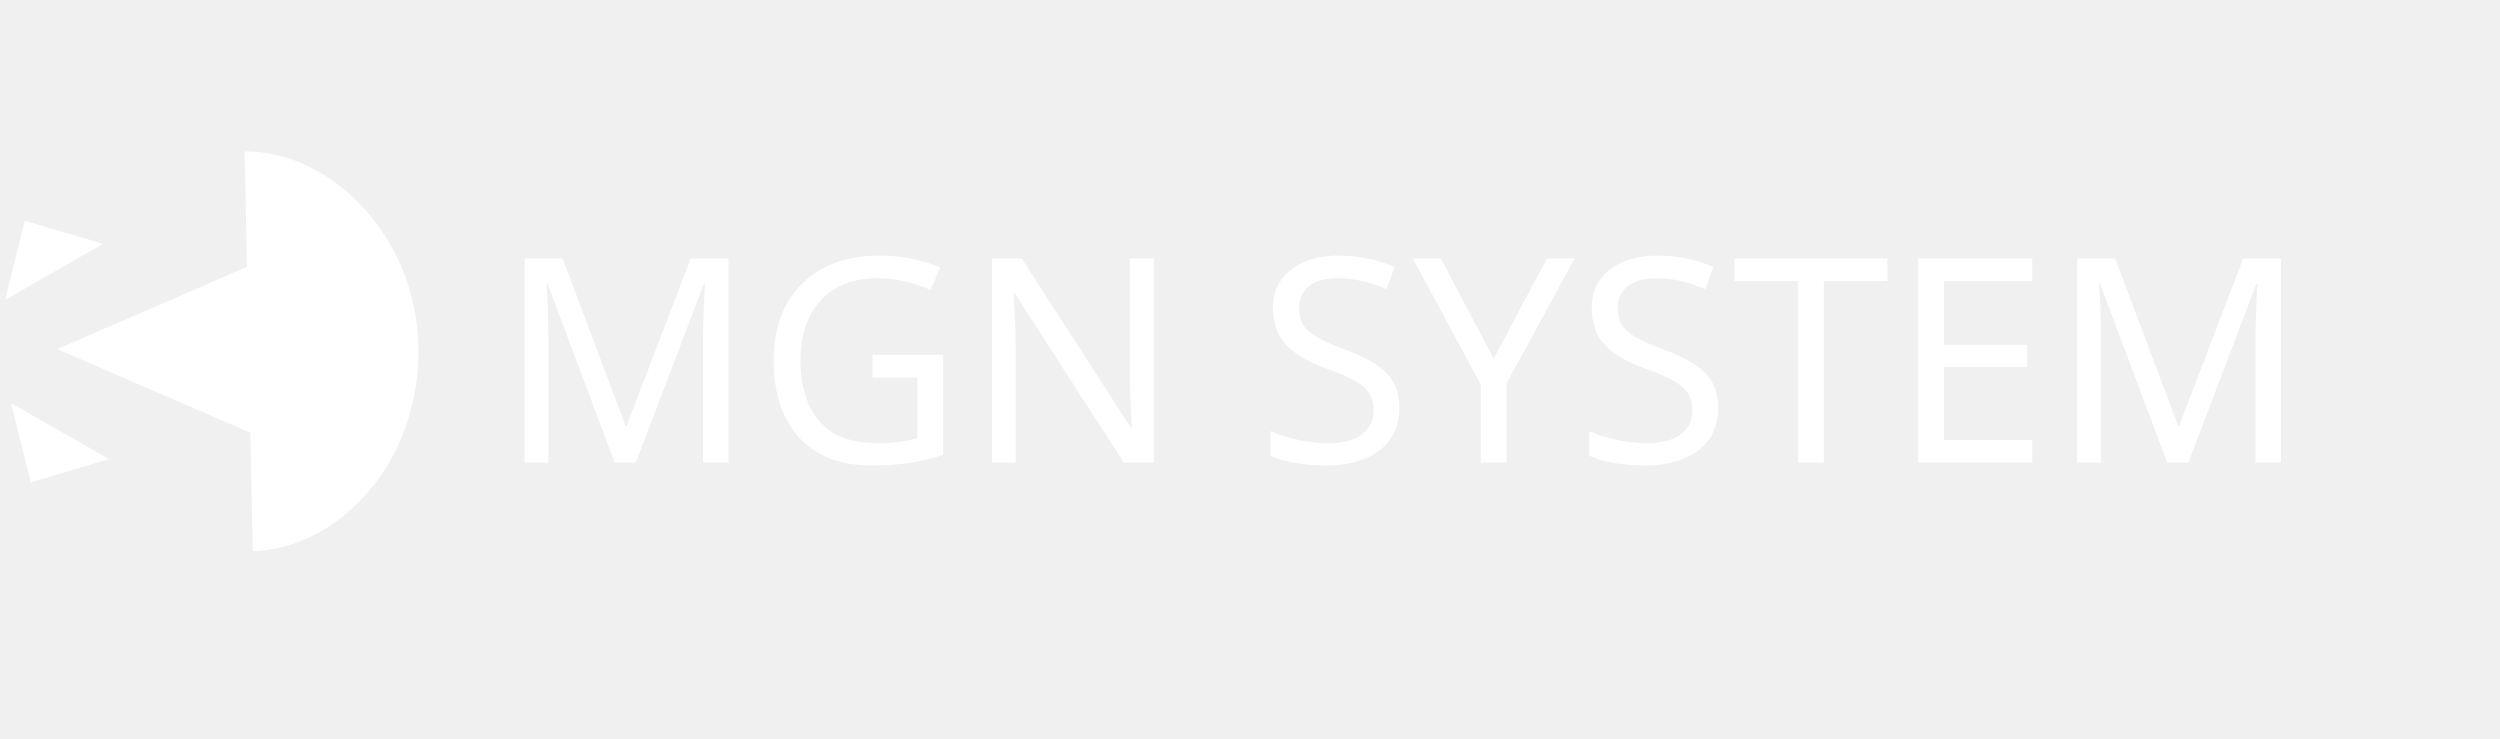
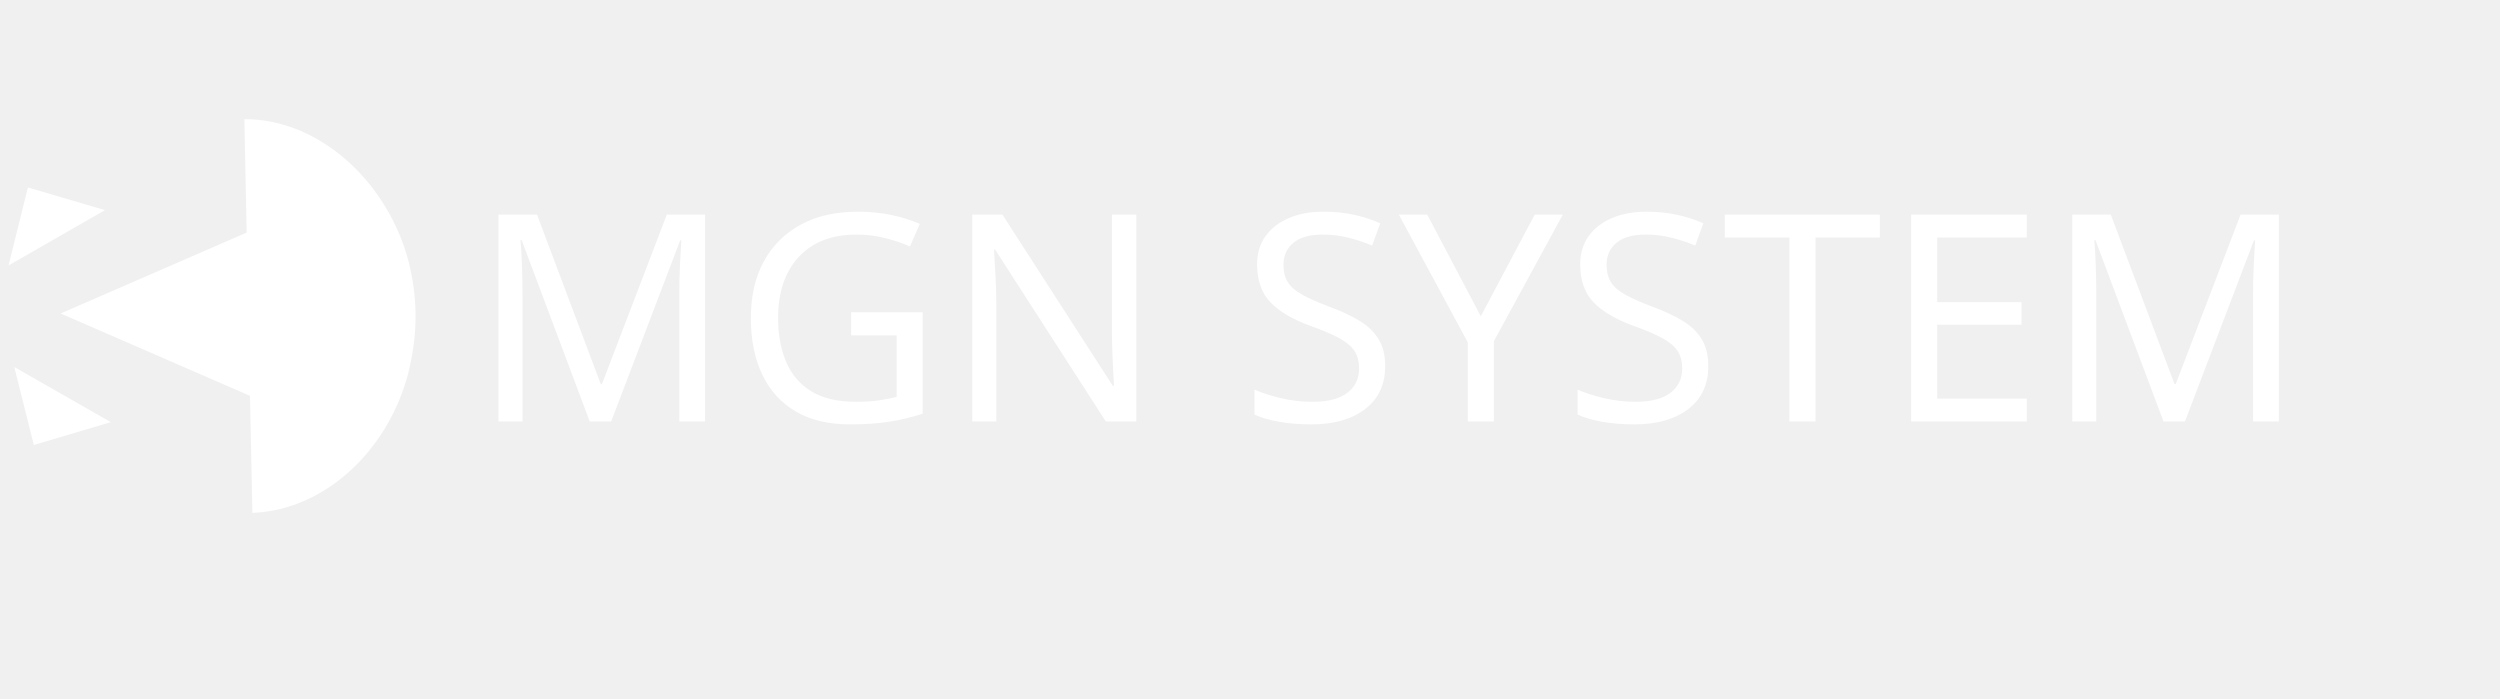
- <svg xmlns="http://www.w3.org/2000/svg" width="1443" height="426" xml:space="preserve" overflow="hidden">
-   <g transform="translate(-2264 -1705)">
+ <svg xmlns="http://www.w3.org/2000/svg" width="949" height="265" xml:space="preserve" overflow="hidden">
+   <g transform="translate(-2369 -1815)">
    <g>
-       <text fill="#FFFFFF" fill-opacity="1" font-family="Heebo Medium,Heebo Medium_MSFontService,sans-serif" font-style="normal" font-variant="normal" font-weight="500" font-stretch="normal" font-size="165" text-anchor="start" direction="ltr" writing-mode="lr-tb" unicode-bidi="normal" text-decoration="none" transform="matrix(1 0 0 1 2550.81 1972)">MGN SYSTEM</text>
-       <path d="M2297 1906.5 2476 1984 2476 1829 2297 1906.5Z" fill="#FFFFFF" fill-rule="evenodd" fill-opacity="1" />
-       <path d="M2500.44 1944.33C2503.76 1932.43 2505.81 1918.93 2505.55 1905.73 2505.28 1892.53 2503.02 1879.87 2499.23 1868.24 2499.11 1867.99 2499.11 1867.74 2498.99 1867.49 2483.88 1823.82 2445.68 1792.21 2405.19 1792.41L2405.19 1792.41 2409.89 2023.17C2450.57 2021.72 2487.46 1989.08 2500.44 1944.33Z" fill="#FFFFFF" fill-rule="evenodd" fill-opacity="1" />
-       <path d="M2278.31 1832.43 2266.97 1878.12 2323.47 1845.72 2278.31 1832.43Z" fill="#FFFFFF" fill-rule="evenodd" fill-opacity="1" />
-       <path d="M2281.78 1983.38 2326.91 1969.99 2270.34 1937.71 2281.78 1983.38Z" fill="#FFFFFF" fill-rule="evenodd" fill-opacity="1" />
+       <text fill="#FFFFFF" fill-opacity="1" font-family="Heebo Medium,Heebo Medium_MSFontService,sans-serif" font-style="normal" font-variant="normal" font-weight="500" font-stretch="normal" font-size="110" text-anchor="start" direction="ltr" writing-mode="lr-tb" unicode-bidi="normal" text-decoration="none" transform="matrix(1 0 0 1 2547.55 1975)">MGN SYSTEM</text>
+       <path d="M2392 1934 2507 1984 2507 1884 2392 1934Z" fill="#FFFFFF" fill-rule="evenodd" fill-opacity="1" />
+       <path d="M2523.44 1958.63C2525.58 1950.92 2526.91 1942.18 2526.74 1933.63 2526.57 1925.08 2525.1 1916.88 2522.65 1909.35 2522.57 1909.19 2522.57 1909.03 2522.49 1908.87 2512.71 1880.59 2487.97 1860.11 2461.76 1860.24L2461.76 1860.24 2464.8 2009.68C2491.14 2008.74 2515.03 1987.6 2523.44 1958.63Z" fill="#FFFFFF" fill-rule="evenodd" fill-opacity="1" />
+       <path d="M2379.59 1886.16 2372.25 1915.75 2408.84 1894.77 2379.59 1886.16Z" fill="#FFFFFF" fill-rule="evenodd" fill-opacity="1" />
+       <path d="M2381.84 1983.91 2411.06 1975.24 2374.43 1954.34 2381.84 1983.91Z" fill="#FFFFFF" fill-rule="evenodd" fill-opacity="1" />
    </g>
  </g>
</svg>
